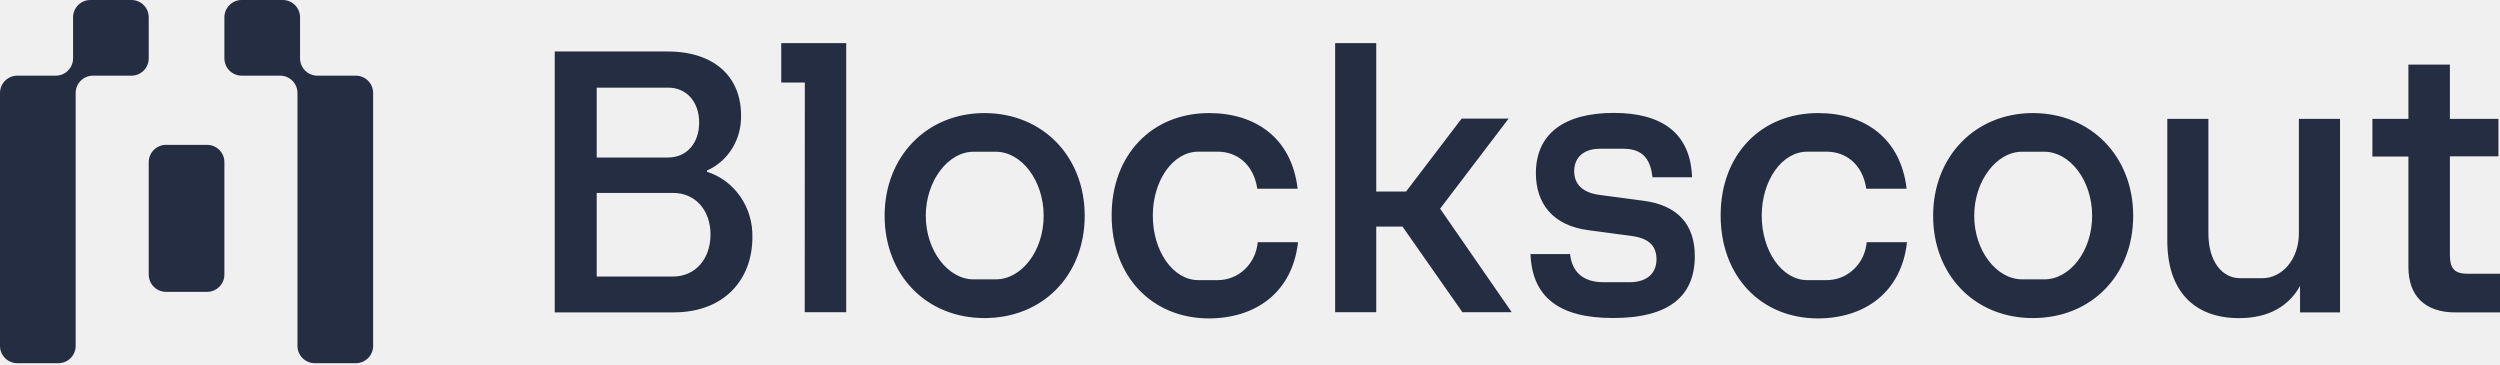
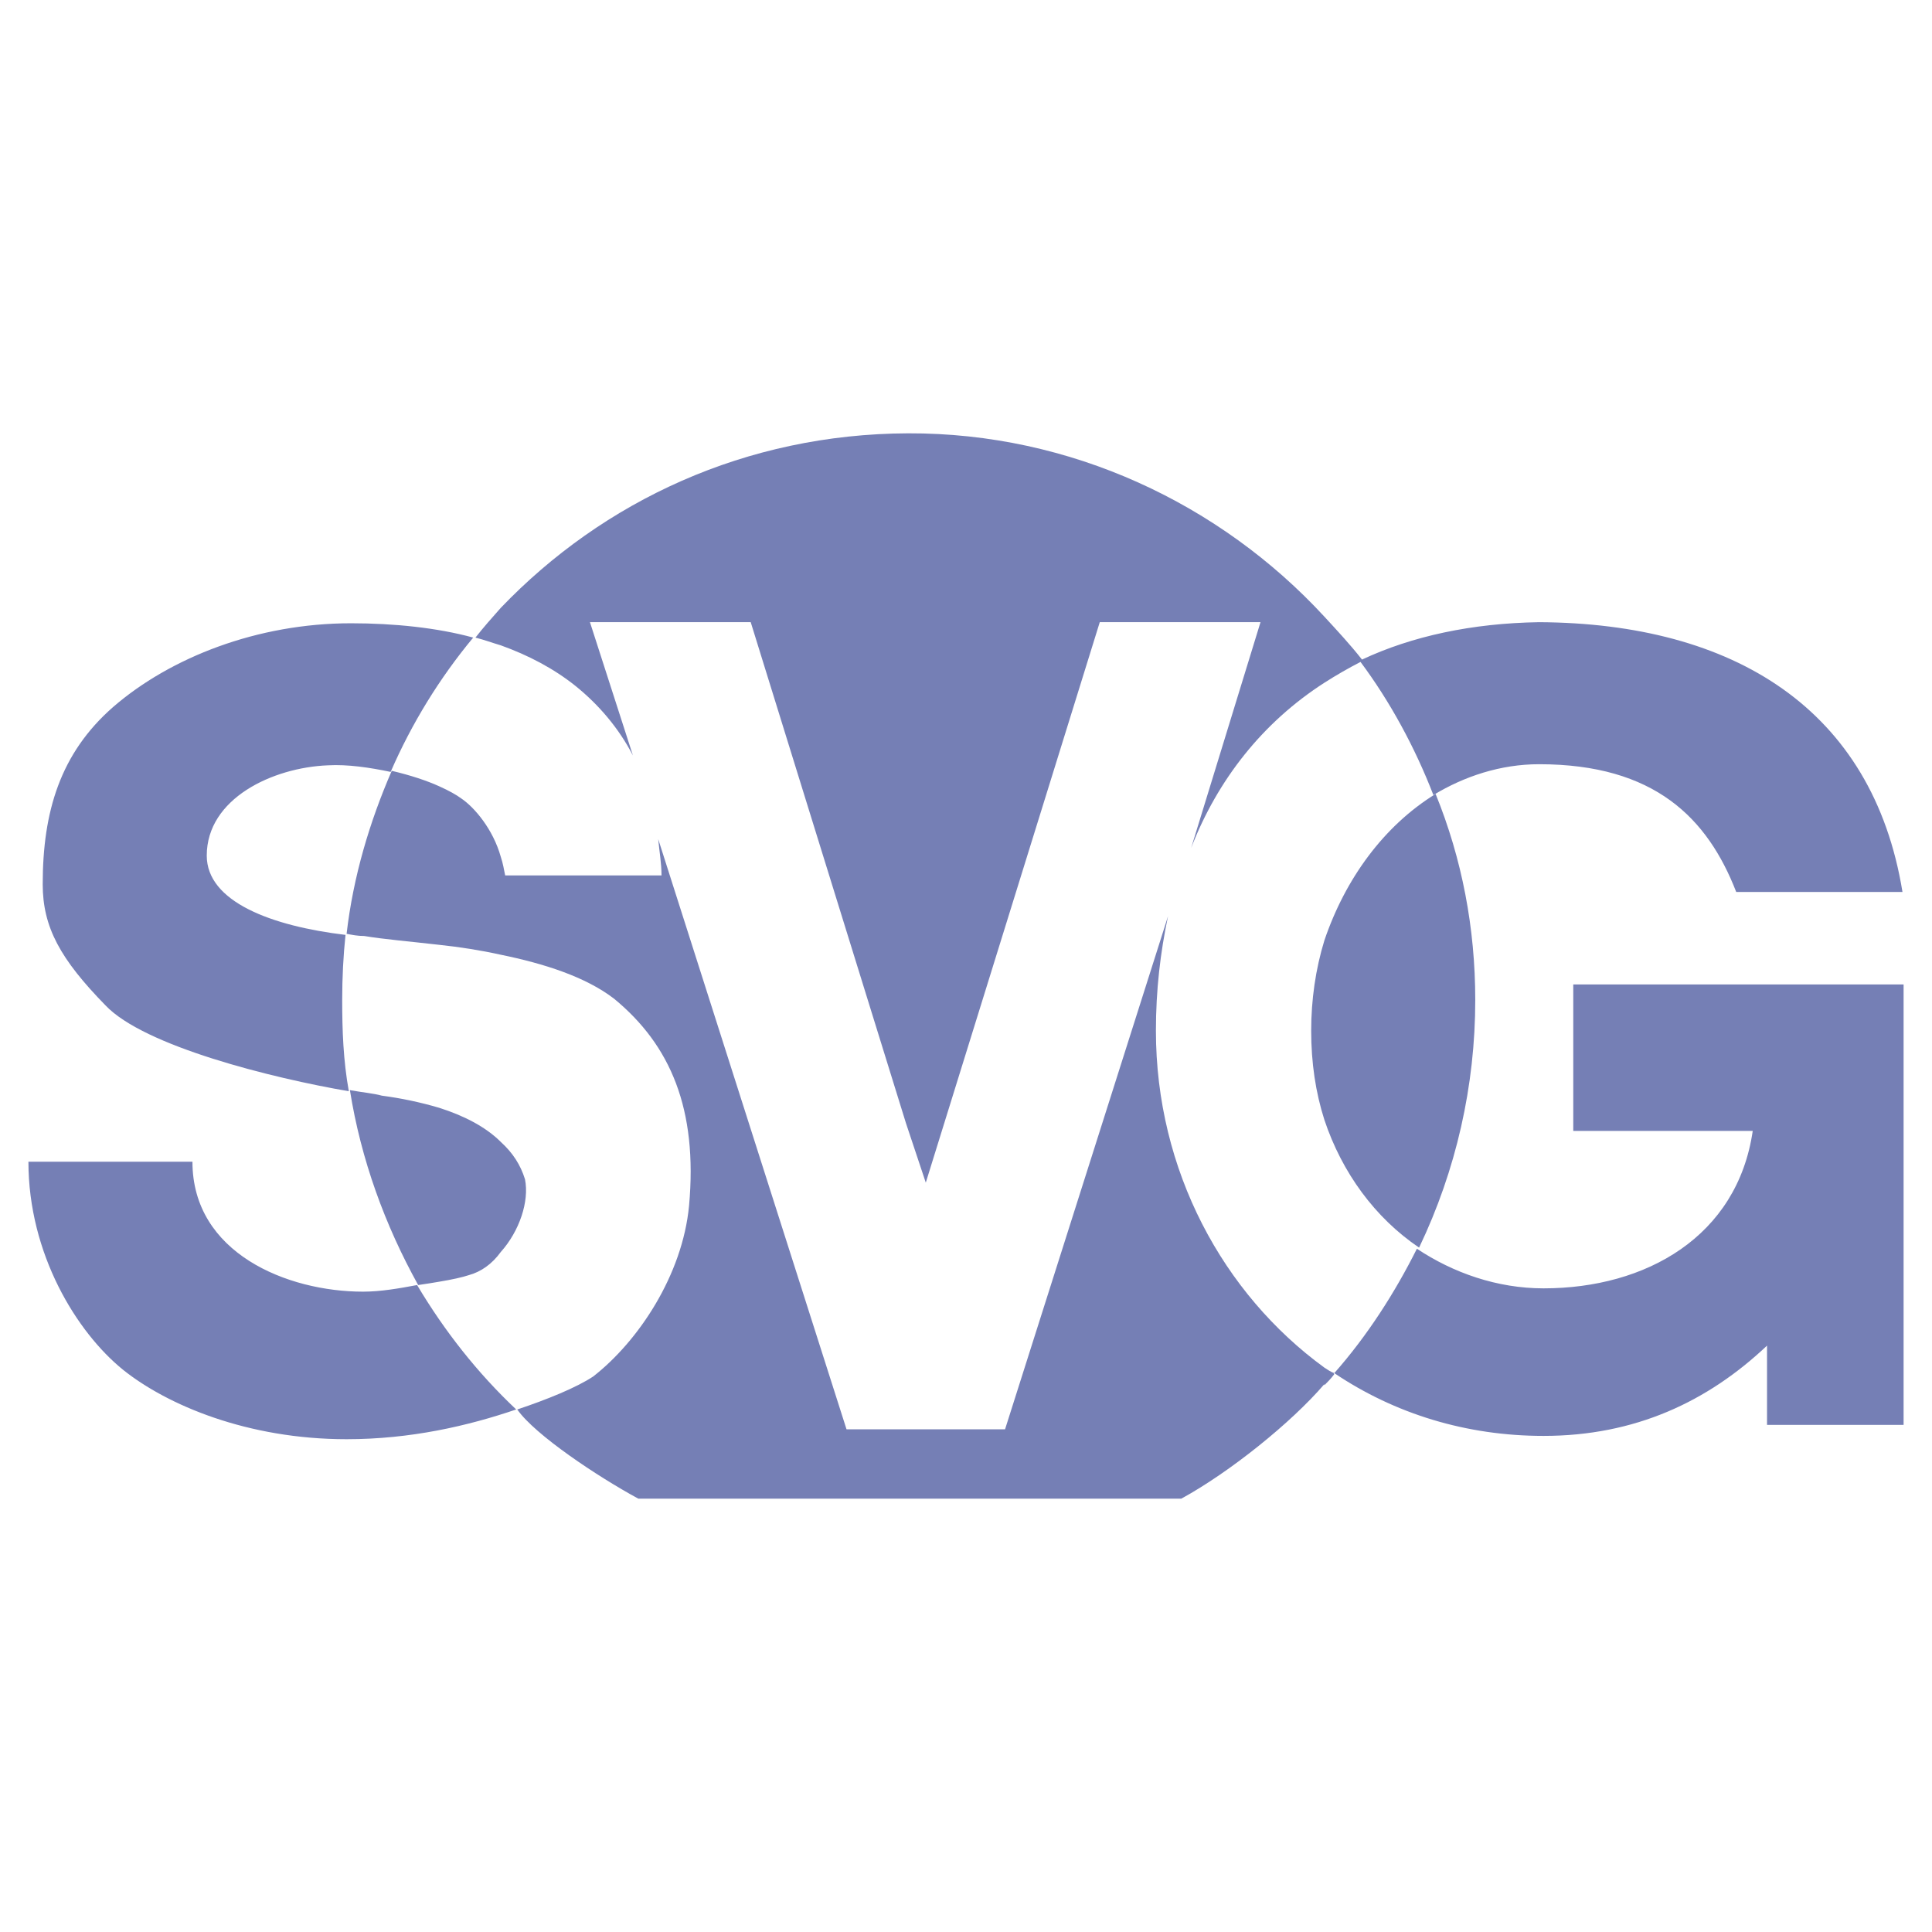
- <svg xmlns="http://www.w3.org/2000/svg" fill="none" height="73" viewBox="0 0 500 73" width="500">
-   <path clip-rule="evenodd" d="m26.284 0c1.913 0 3.463 1.55 3.463 3.463v8.207c0 1.913-1.55 3.463-3.463 3.463h-7.688c-1.913 0-3.463 1.55-3.463 3.463v50.578c0 1.913-1.55 3.463-3.463 3.463h-8.207c-1.913 0-3.463-1.55-3.463-3.463v-50.578c0-1.913 1.55-3.463 3.463-3.463h7.688c1.913 0 3.463-1.55 3.463-3.463v-8.207c0-1.913 1.55-3.463 3.463-3.463zm30.265 0c1.913 0 3.463 1.55 3.463 3.463v8.207c0 1.913 1.55 3.463 3.463 3.463h7.688c1.913 0 3.463 1.55 3.463 3.463v50.578c0 1.913-1.55 3.463-3.463 3.463h-8.207c-1.913 0-3.463-1.55-3.463-3.463v-50.578c0-1.913-1.55-3.463-3.463-3.463h-7.688c-1.913 0-3.463-1.55-3.463-3.463v-8.207c0-1.913 1.55-3.463 3.463-3.463zm-15.133 28.968c1.913 0 3.463 1.55 3.463 3.463v22.475c0 1.913-1.55 3.463-3.463 3.463h-8.207c-1.913 0-3.463-1.55-3.463-3.463v-22.475c0-1.913 1.55-3.463 3.463-3.463zm114.832-12.466h4.719l-.022 45.938h8.298v-53.809h-12.995zm-22.758-6.207h-22.546v52.179h23.798c10.143 0 15.735-6.602 15.735-14.998.077-2.921-.77-5.788-2.411-8.159s-3.984-4.115-6.67-4.964v-.244c2.077-.917 3.838-2.467 5.054-4.445 1.215-1.978 1.828-4.293 1.757-6.641 0-7.511-5.167-12.727-14.717-12.727zm6.34 14.218c0 4.215-2.583 6.987-6.184 6.987h-14.303v-13.973h14.303c3.601 0 6.184 2.771 6.184 6.987zm2.271 22.392c0 4.972-3.132 8.396-7.437 8.396h-15.321v-16.71h15.321c4.305 0 7.437 3.342 7.437 8.314zm34.824-3.749c0-11.819 8.388-20.541 19.974-20.541s20.04 8.64 20.04 20.541c0 11.901-8.376 20.459-20.04 20.459s-19.974-8.64-19.974-20.459zm17.782 12.716h4.473c5.089 0 9.551-5.624 9.551-12.716s-4.473-12.809-9.551-12.809h-4.473c-5.088 0-9.551 5.822-9.551 12.809s4.463 12.716 9.551 12.716zm47.126-33.257c-11.507 0-19.503 8.396-19.503 20.459s7.906 20.541 19.38 20.611c9.439 0 16.775-5.217 17.894-15.243h-8.064c-.176 2.076-1.095 4.006-2.573 5.41-1.479 1.404-3.41 2.178-5.411 2.17h-3.915c-5.01 0-9.08-5.776-9.08-12.879s4.07-12.809 9.08-12.809h3.915c3.601 0 7.123 2.282 7.906 7.418h8.063c-1.174-10.166-8.454-15.138-17.692-15.138zm25.196-13.985h8.22v29.682h5.961l11.116-14.591h9.394l-13.7 18.014 14.326 20.704h-9.863l-11.978-17.117h-5.256v17.117h-8.22zm46.981 42.188h-7.906c.302 8.477 5.592 12.797 16.495 12.786 11.273 0 16.361-4.402 16.361-12.39 0-6.195-3.288-10.189-10.411-11.085l-8.779-1.165c-3.366-.489-4.932-2.201-4.932-4.728 0-2.527 1.644-4.483 5.167-4.483h4.708c4.071 0 5.401 2.364 5.793 5.706h7.906c-.301-8.885-6.094-12.879-15.656-12.879-9.987 0-15.579 4.239-15.579 12.064 0 5.95 3.288 10.515 10.647 11.412l8.701 1.165c3.366.501 4.775 2.049 4.775 4.658 0 2.608-1.722 4.565-5.402 4.565h-5.178c-4.283 0-6.318-2.201-6.71-5.624zm30.117-7.744c0-12.064 7.985-20.459 19.504-20.459 9.237 0 16.518 4.972 17.692 15.138h-8.063c-.783-5.135-4.306-7.418-7.907-7.418h-3.914c-5.021 0-9.092 5.706-9.092 12.809s4.071 12.879 9.092 12.879h3.914c2.001.008 3.932-.766 5.411-2.17s2.397-3.335 2.574-5.41h8.063c-1.118 10.026-8.455 15.243-17.893 15.243-11.463-.07-19.381-8.547-19.381-20.611zm62.459-20.459c-11.586 0-19.962 8.722-19.962 20.541 0 11.819 8.286 20.459 19.962 20.459 11.675 0 20.052-8.559 20.052-20.459 0-11.901-8.466-20.541-20.052-20.541zm2.281 33.257h-4.451c-5.088 0-9.573-5.729-9.573-12.716s4.463-12.809 9.551-12.809h4.473c5.089 0 9.562 5.717 9.562 12.809s-4.473 12.716-9.562 12.716zm24.592-7.744v-24.36h8.22v22.905c0 5.624 2.74 8.966 6.341 8.966h4.473c3.836 0 7.281-3.668 7.281-8.966v-22.905h8.231v38.718h-7.996v-5.298c-2.237 3.994-6.185 6.439-12.213 6.439-9.013-.012-14.337-5.473-14.337-15.499zm48.223-16.826v22.125c0 5.787 3.355 9.048 9.371 9.059h8.947v-7.744h-6.576c-2.661 0-3.444-1.223-3.444-3.749v-19.726h9.707v-7.499h-9.707v-10.853h-8.298v10.853h-7.202v7.534z" fill="#252d43" fill-rule="evenodd" />
+ <svg xmlns="http://www.w3.org/2000/svg" width="2500" height="2500" viewBox="0 0 192.756 192.756">
+   <g fill-rule="evenodd" clip-rule="evenodd">
+     <path fill="#fff" d="M0 0h192.756v192.756H0V0z" />
+     <path d="M133.057 137.084l.066-.086c3.297-3.734 6.041-8.02 8.242-12.414 3.623 2.416 8.016 3.955 12.633 3.955 10.215 0 19.334-5.162 20.873-15.709h-17.906V98.217h32.957v43.943h-13.625v-7.908c-5.932 5.604-13.182 9.008-22.299 9.008-7.691 0-14.834-2.197-20.875-6.262-.328-.109-.658-.33-.988-.549-10.107-7.361-16.809-19.664-16.809-33.617 0-4.066.441-7.799 1.209-11.426l-16.26 51.195H84.457L65.67 83.716c.112 1.21.33 2.417.33 3.626H50.401c-.112-.55-.219-1.209-.441-1.867-.769-2.747-2.636-4.944-3.953-5.823-.441-.331-1.21-.768-2.197-1.209-1.21-.55-2.857-1.099-4.725-1.537-2.197 5.055-3.845 10.545-4.505 16.26.549.108 1.099.219 1.759.219 1.978.33 4.614.55 7.471.88 2.085.219 4.172.549 6.15.988 4.286.876 8.461 2.197 11.315 4.395 5.604 4.613 8.351 10.986 7.472 20.65-.661 6.924-5.055 13.516-9.557 17.029-1.648 1.1-4.617 2.307-7.583 3.297 1.759 2.527 8.021 6.701 12.084 8.9h54.163c4.834-2.639 10.984-7.584 14.279-11.428v.111c.33-.33.66-.66.988-1.102a.679.679 0 0 1-.064-.021zm-91.444-8.875c2.746 4.613 6.042 8.789 9.888 12.414-4.836 1.648-10.548 2.967-16.92 2.967-9.887 0-17.905-3.406-22.299-6.922-4.616-3.734-9.446-11.535-9.446-20.762H19.2c0 9.115 9.449 12.963 17.027 12.963 1.76 0 3.627-.33 5.386-.66zm-6.811-19.336c-.552-3.074-.661-6.041-.661-9.115 0-2.201.109-4.395.331-6.484-7.363-.879-13.844-3.296-13.844-7.909 0-5.712 6.591-8.789 12.084-9.008 1.979-.111 4.175.219 6.262.657a55.756 55.756 0 0 1 8.239-13.402c-3.623-.988-7.909-1.428-12.192-1.428-9.338 0-18.018 3.407-23.731 8.35-5.273 4.613-7.029 10.434-7.029 17.688 0 4.284 1.756 7.471 6.264 12.085 3.842 4.064 16.584 7.248 24.277 8.566zm55.807-65.64c16.205-.055 31.141 7.031 41.525 18.292 1.336 1.449 2.578 2.788 3.754 4.281 5.006-2.344 10.965-3.625 17.668-3.731 19.445.108 33.287 8.678 36.254 26.915h-16.588c-2.857-7.36-8.131-12.744-19.666-12.744-3.844 0-7.471 1.209-10.547 3.076-1.848-4.783-4.342-9.354-7.27-13.281a44.477 44.477 0 0 0-3.605 2.076c-6.15 3.954-10.656 9.669-13.291 16.479l6.918-22.521h-16.037l-17.358 55.917-1.978-5.932L74.9 62.075H58.86l4.284 13.292c-1.429-2.747-3.405-5.053-5.712-6.919-2.197-1.758-4.725-3.077-7.471-4.064-.769-.222-1.648-.552-2.525-.771.77-.988 1.648-1.978 2.525-2.966 10.216-10.66 24.444-17.358 40.648-17.414zm-46.799 67.29a37.478 37.478 0 0 0-5.715-1.209c-.768-.221-1.975-.33-3.185-.551 1.099 6.922 3.515 13.514 6.811 19.445.771-.107 1.429-.219 2.089-.33 1.317-.219 2.305-.439 2.966-.658 1.206-.33 2.308-1.098 3.185-2.307 1.867-2.086 2.857-5.055 2.419-7.252-.441-1.426-1.209-2.635-2.419-3.734-1.538-1.536-3.735-2.636-6.151-3.404zm88.325-16.7c-.879 2.855-1.318 5.935-1.318 9.009 0 3.186.439 6.152 1.318 8.898 1.76 5.273 5.055 9.777 9.449 12.744a57.16 57.16 0 0 0 5.602-24.717c0-7.142-1.318-14.064-3.955-20.546-5.165 3.185-9.01 8.461-11.096 14.612z" fill="#757fb5" />
+   </g>
</svg>
